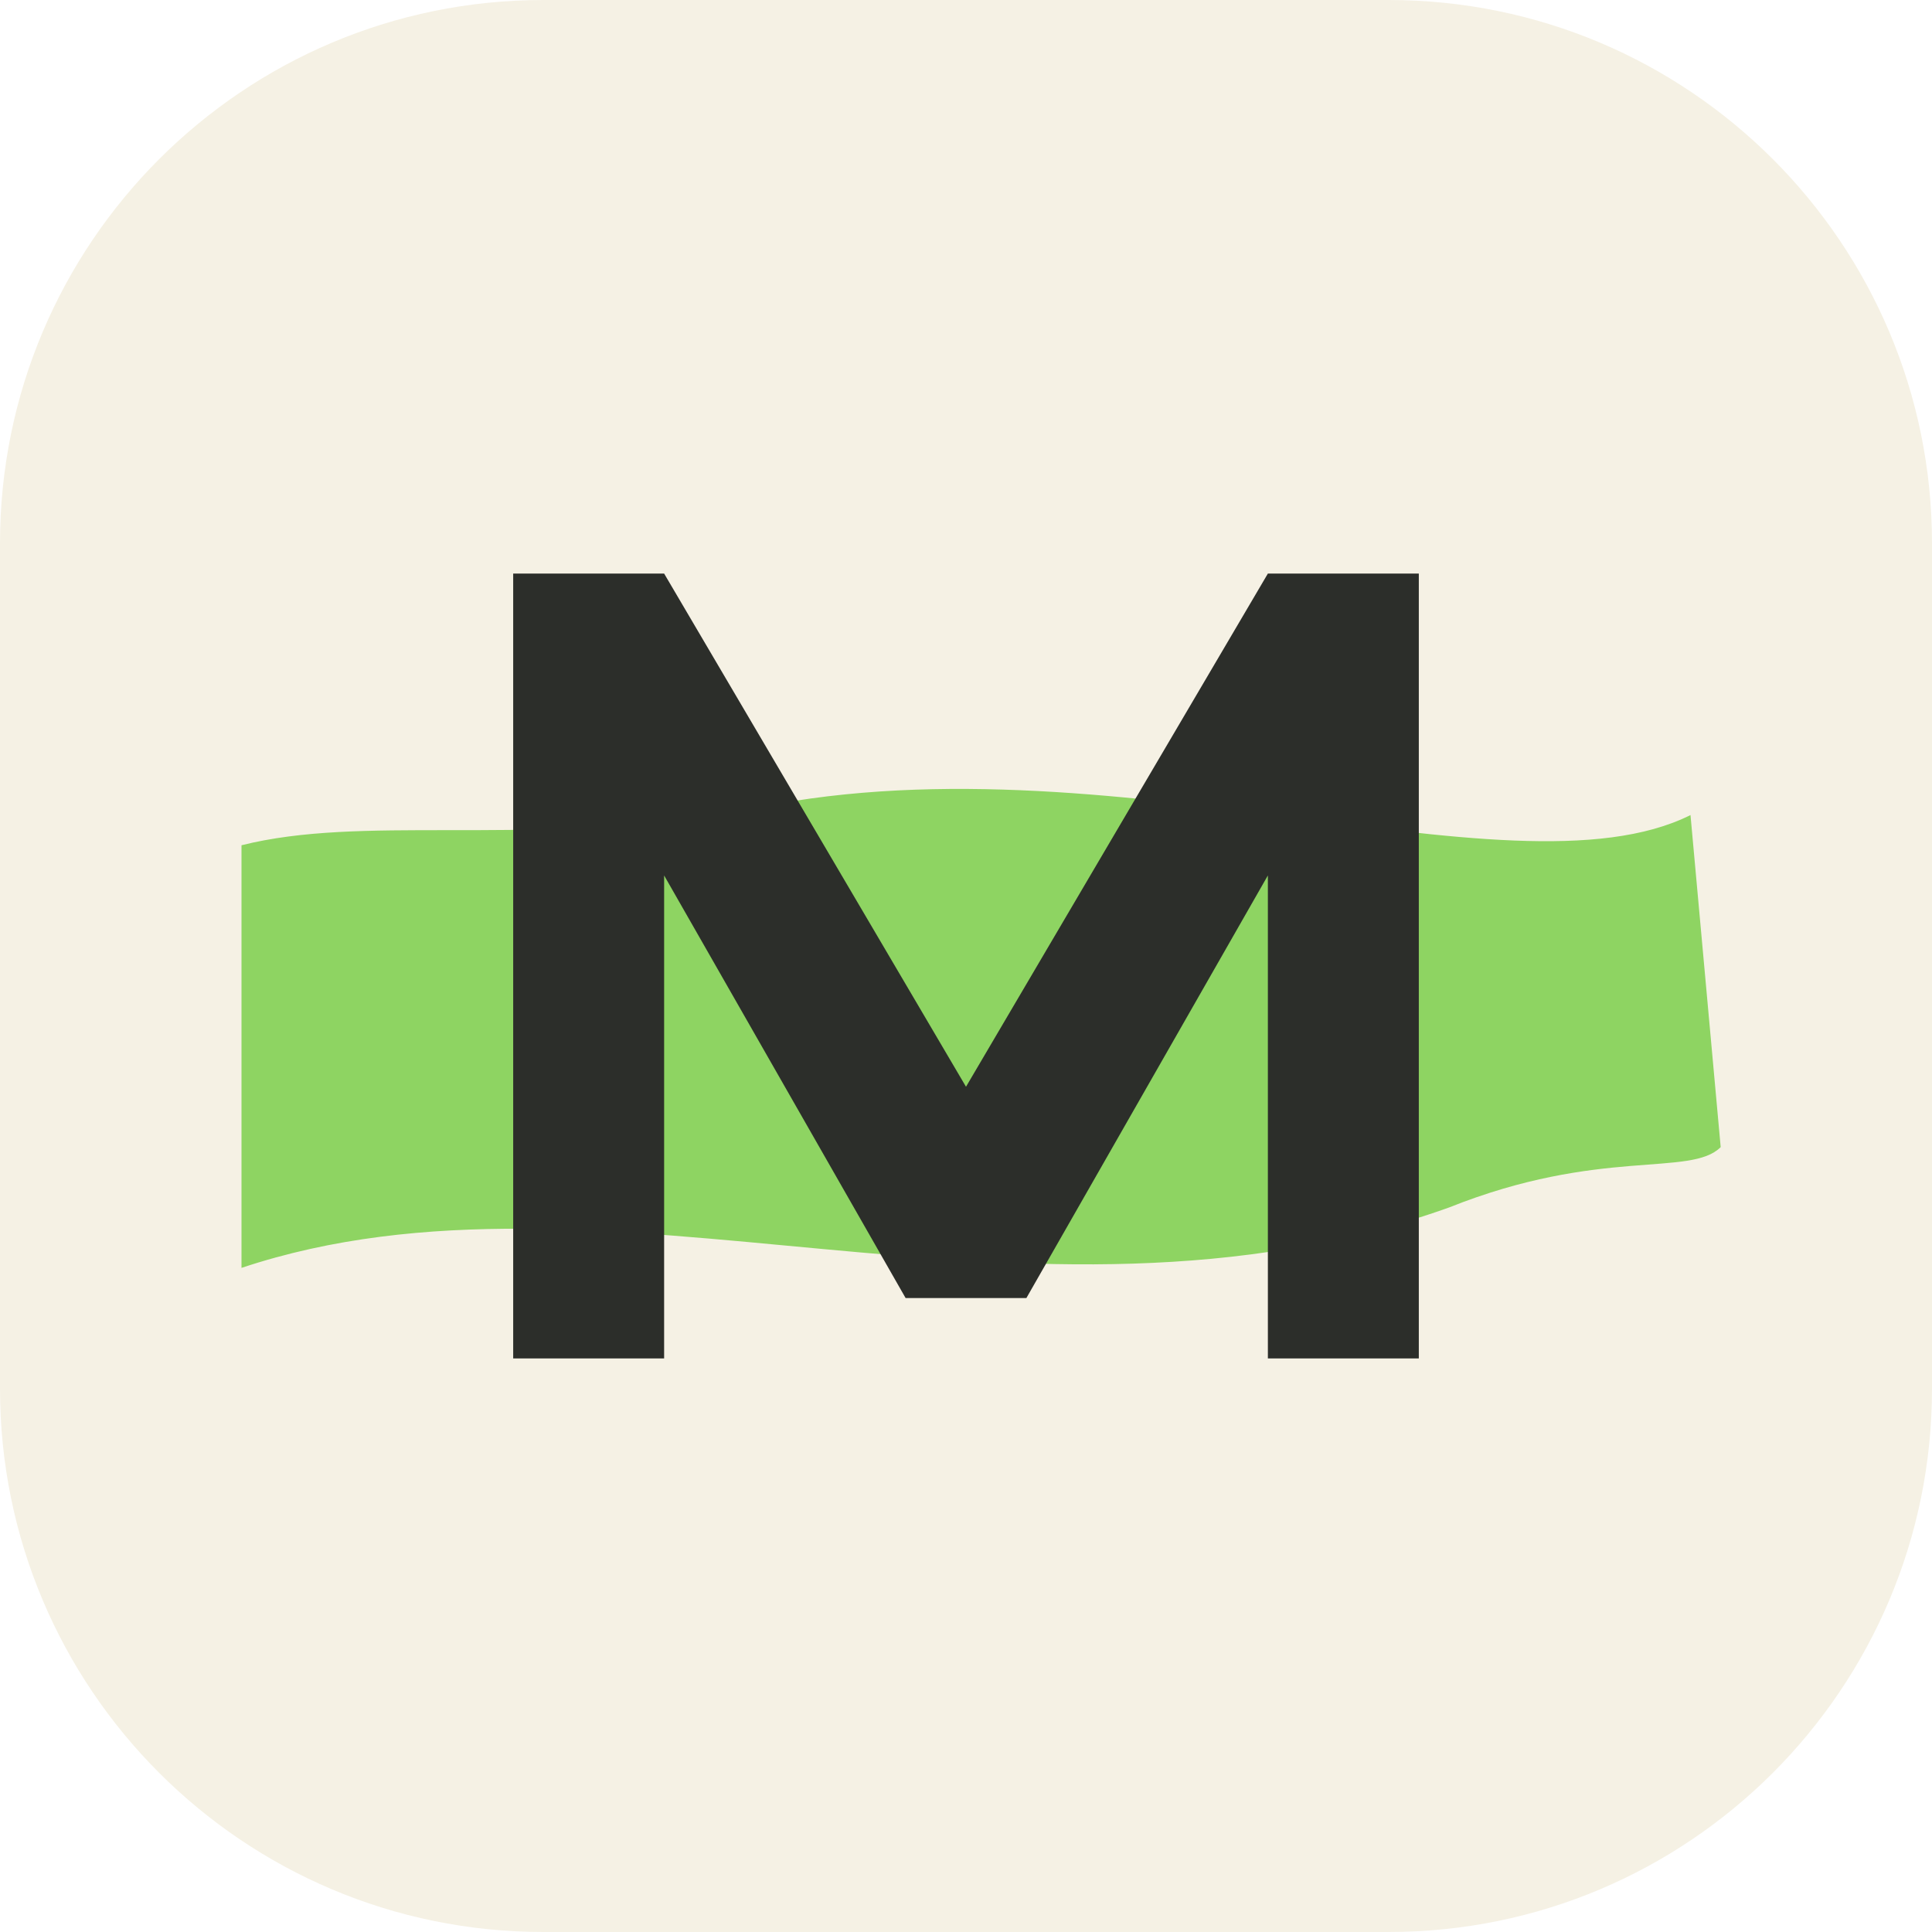
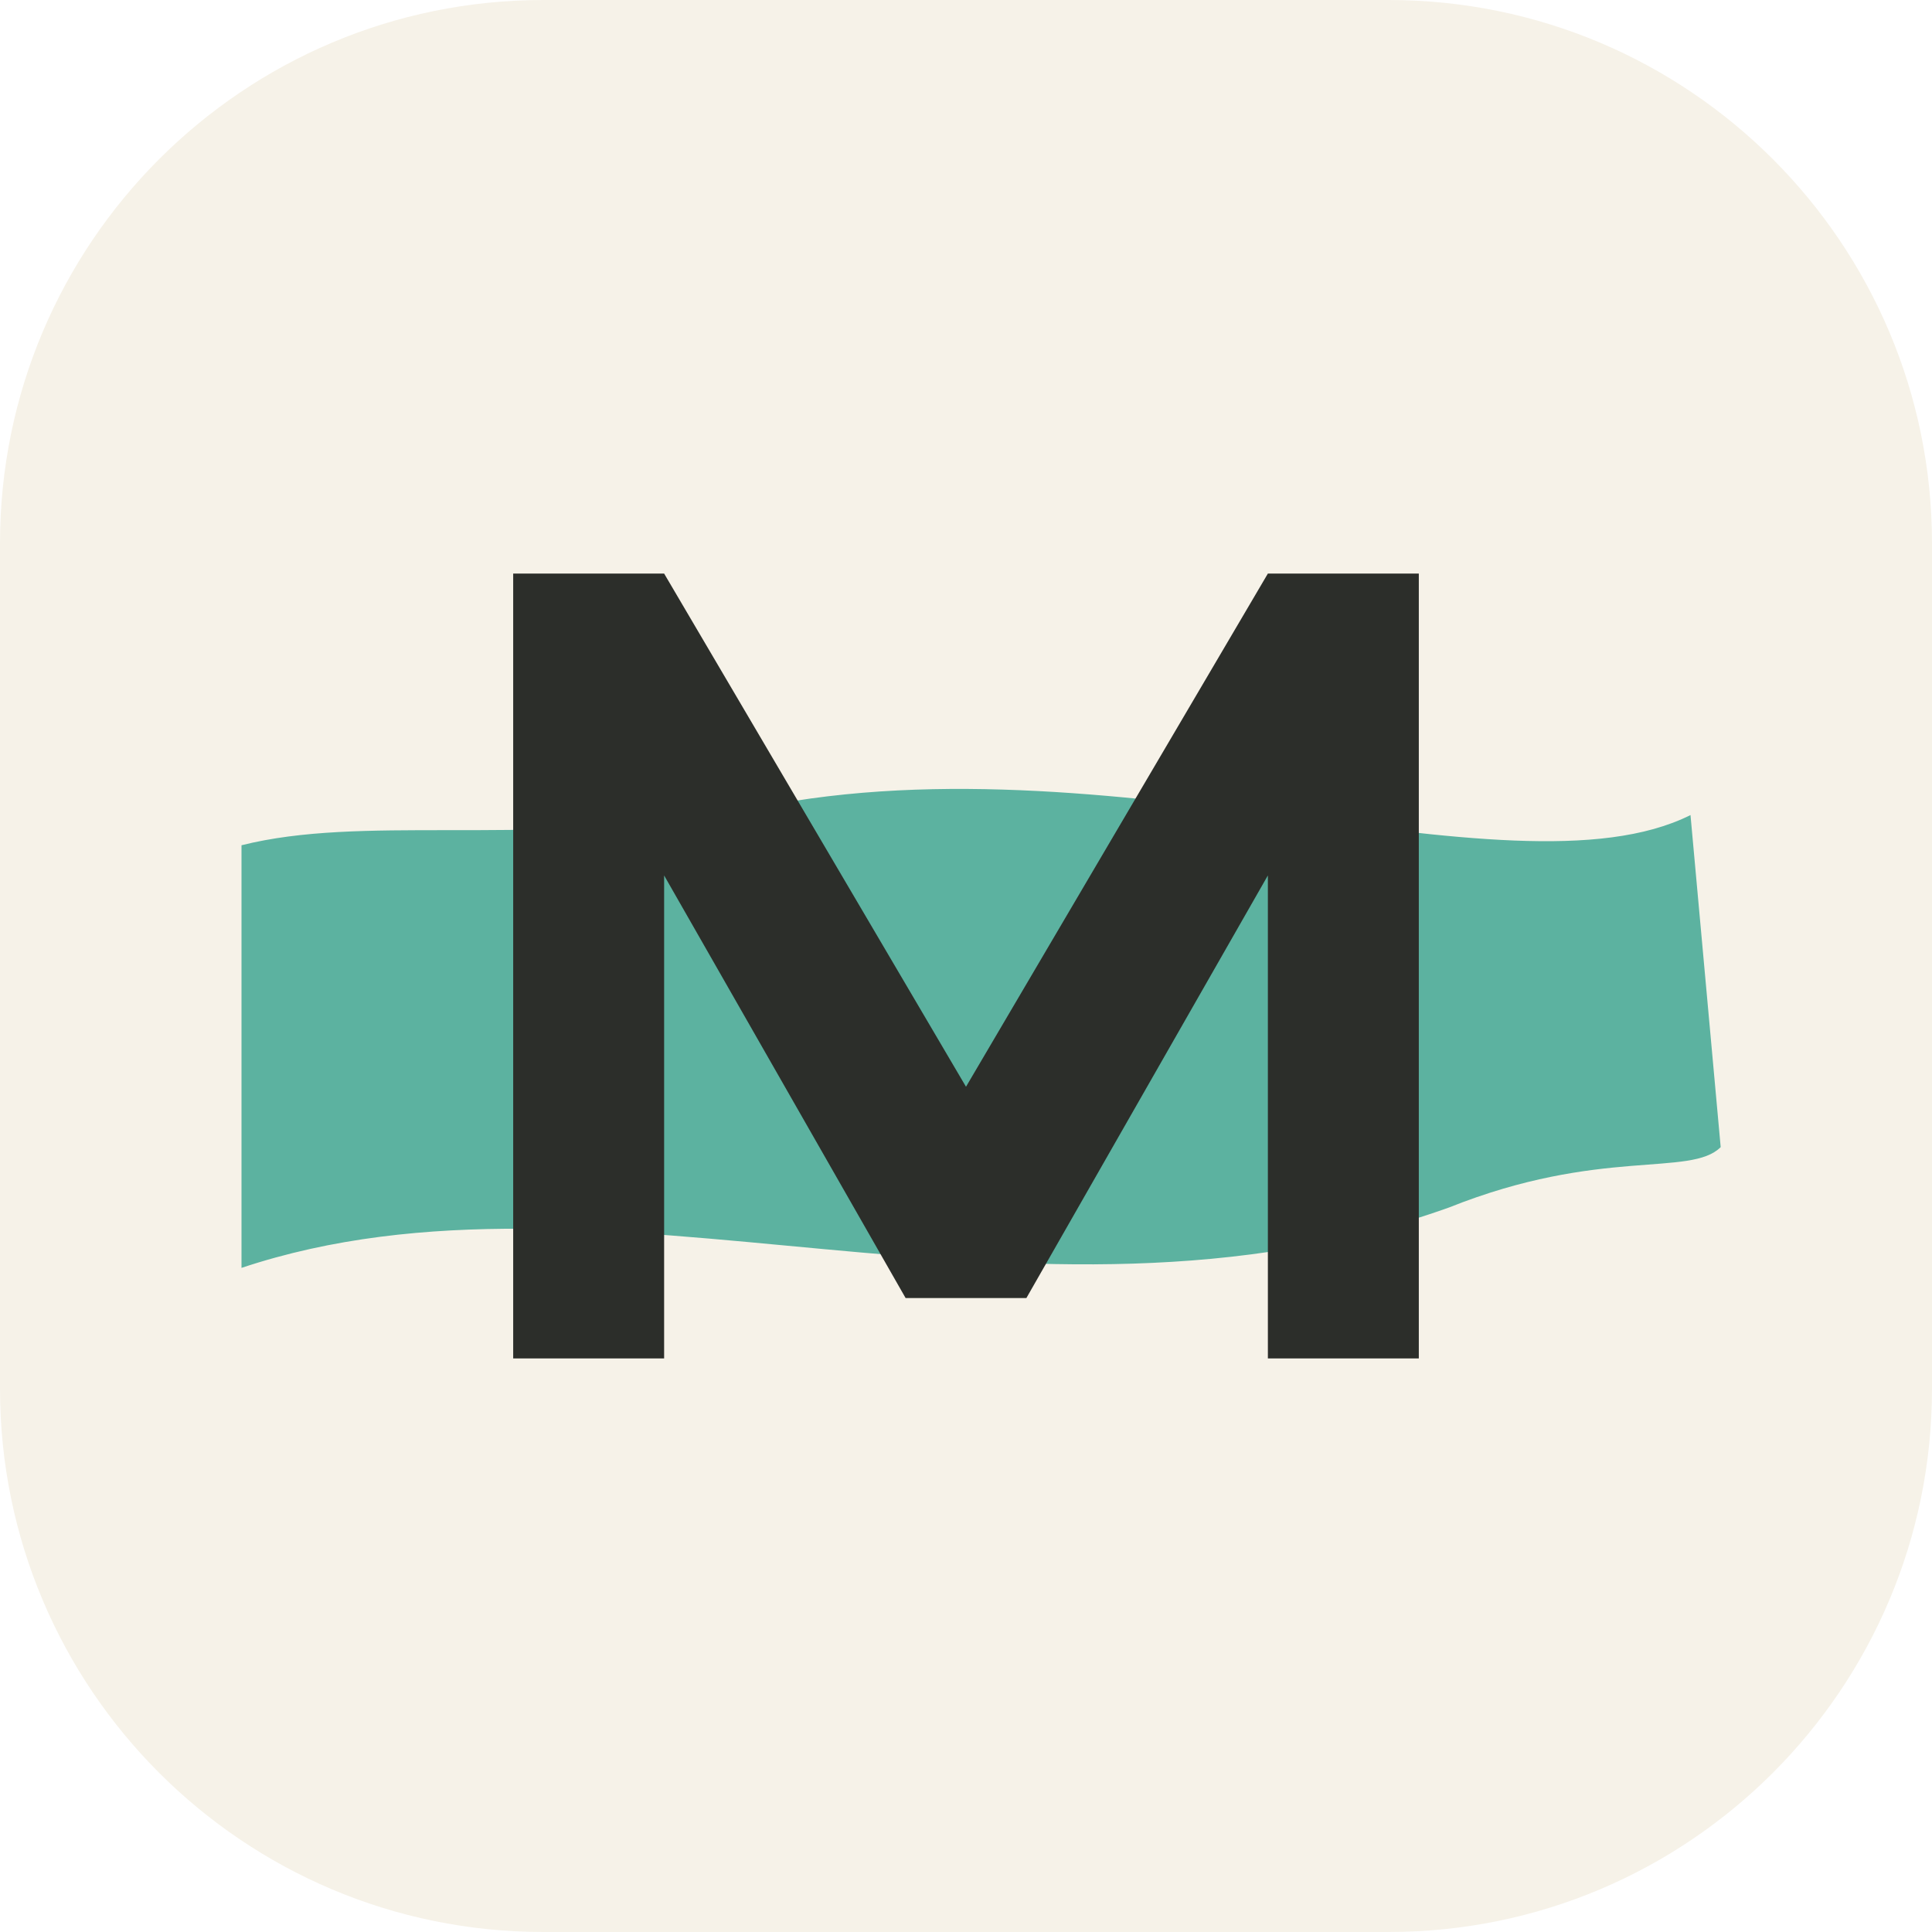
<svg xmlns="http://www.w3.org/2000/svg" viewBox="0 0 64 64">
-   <rect width="64" height="64" rx="18" fill="#f5f1e4" />
-   <path d="M8 42C20 38 34 45 48 40C53 38 56 39 57 38L56 27C50 30 36 24 24 27C17 28 12 27 8 28Z" fill="#8ed462" />
+   <rect width="64" height="64" rx="18" fill="#f6f2e8" />
+   <path d="M8 42C20 38 34 45 48 40C53 38 56 39 57 38L56 27C50 30 36 24 24 27C17 28 12 27 8 28Z" fill="#5cb2a0" />
  <path d="M17 45V19h5l10 17 10-17h5v26h-5V29l-8 14h-4l-8-14v16z" fill="#2c2e2a" />
</svg>
